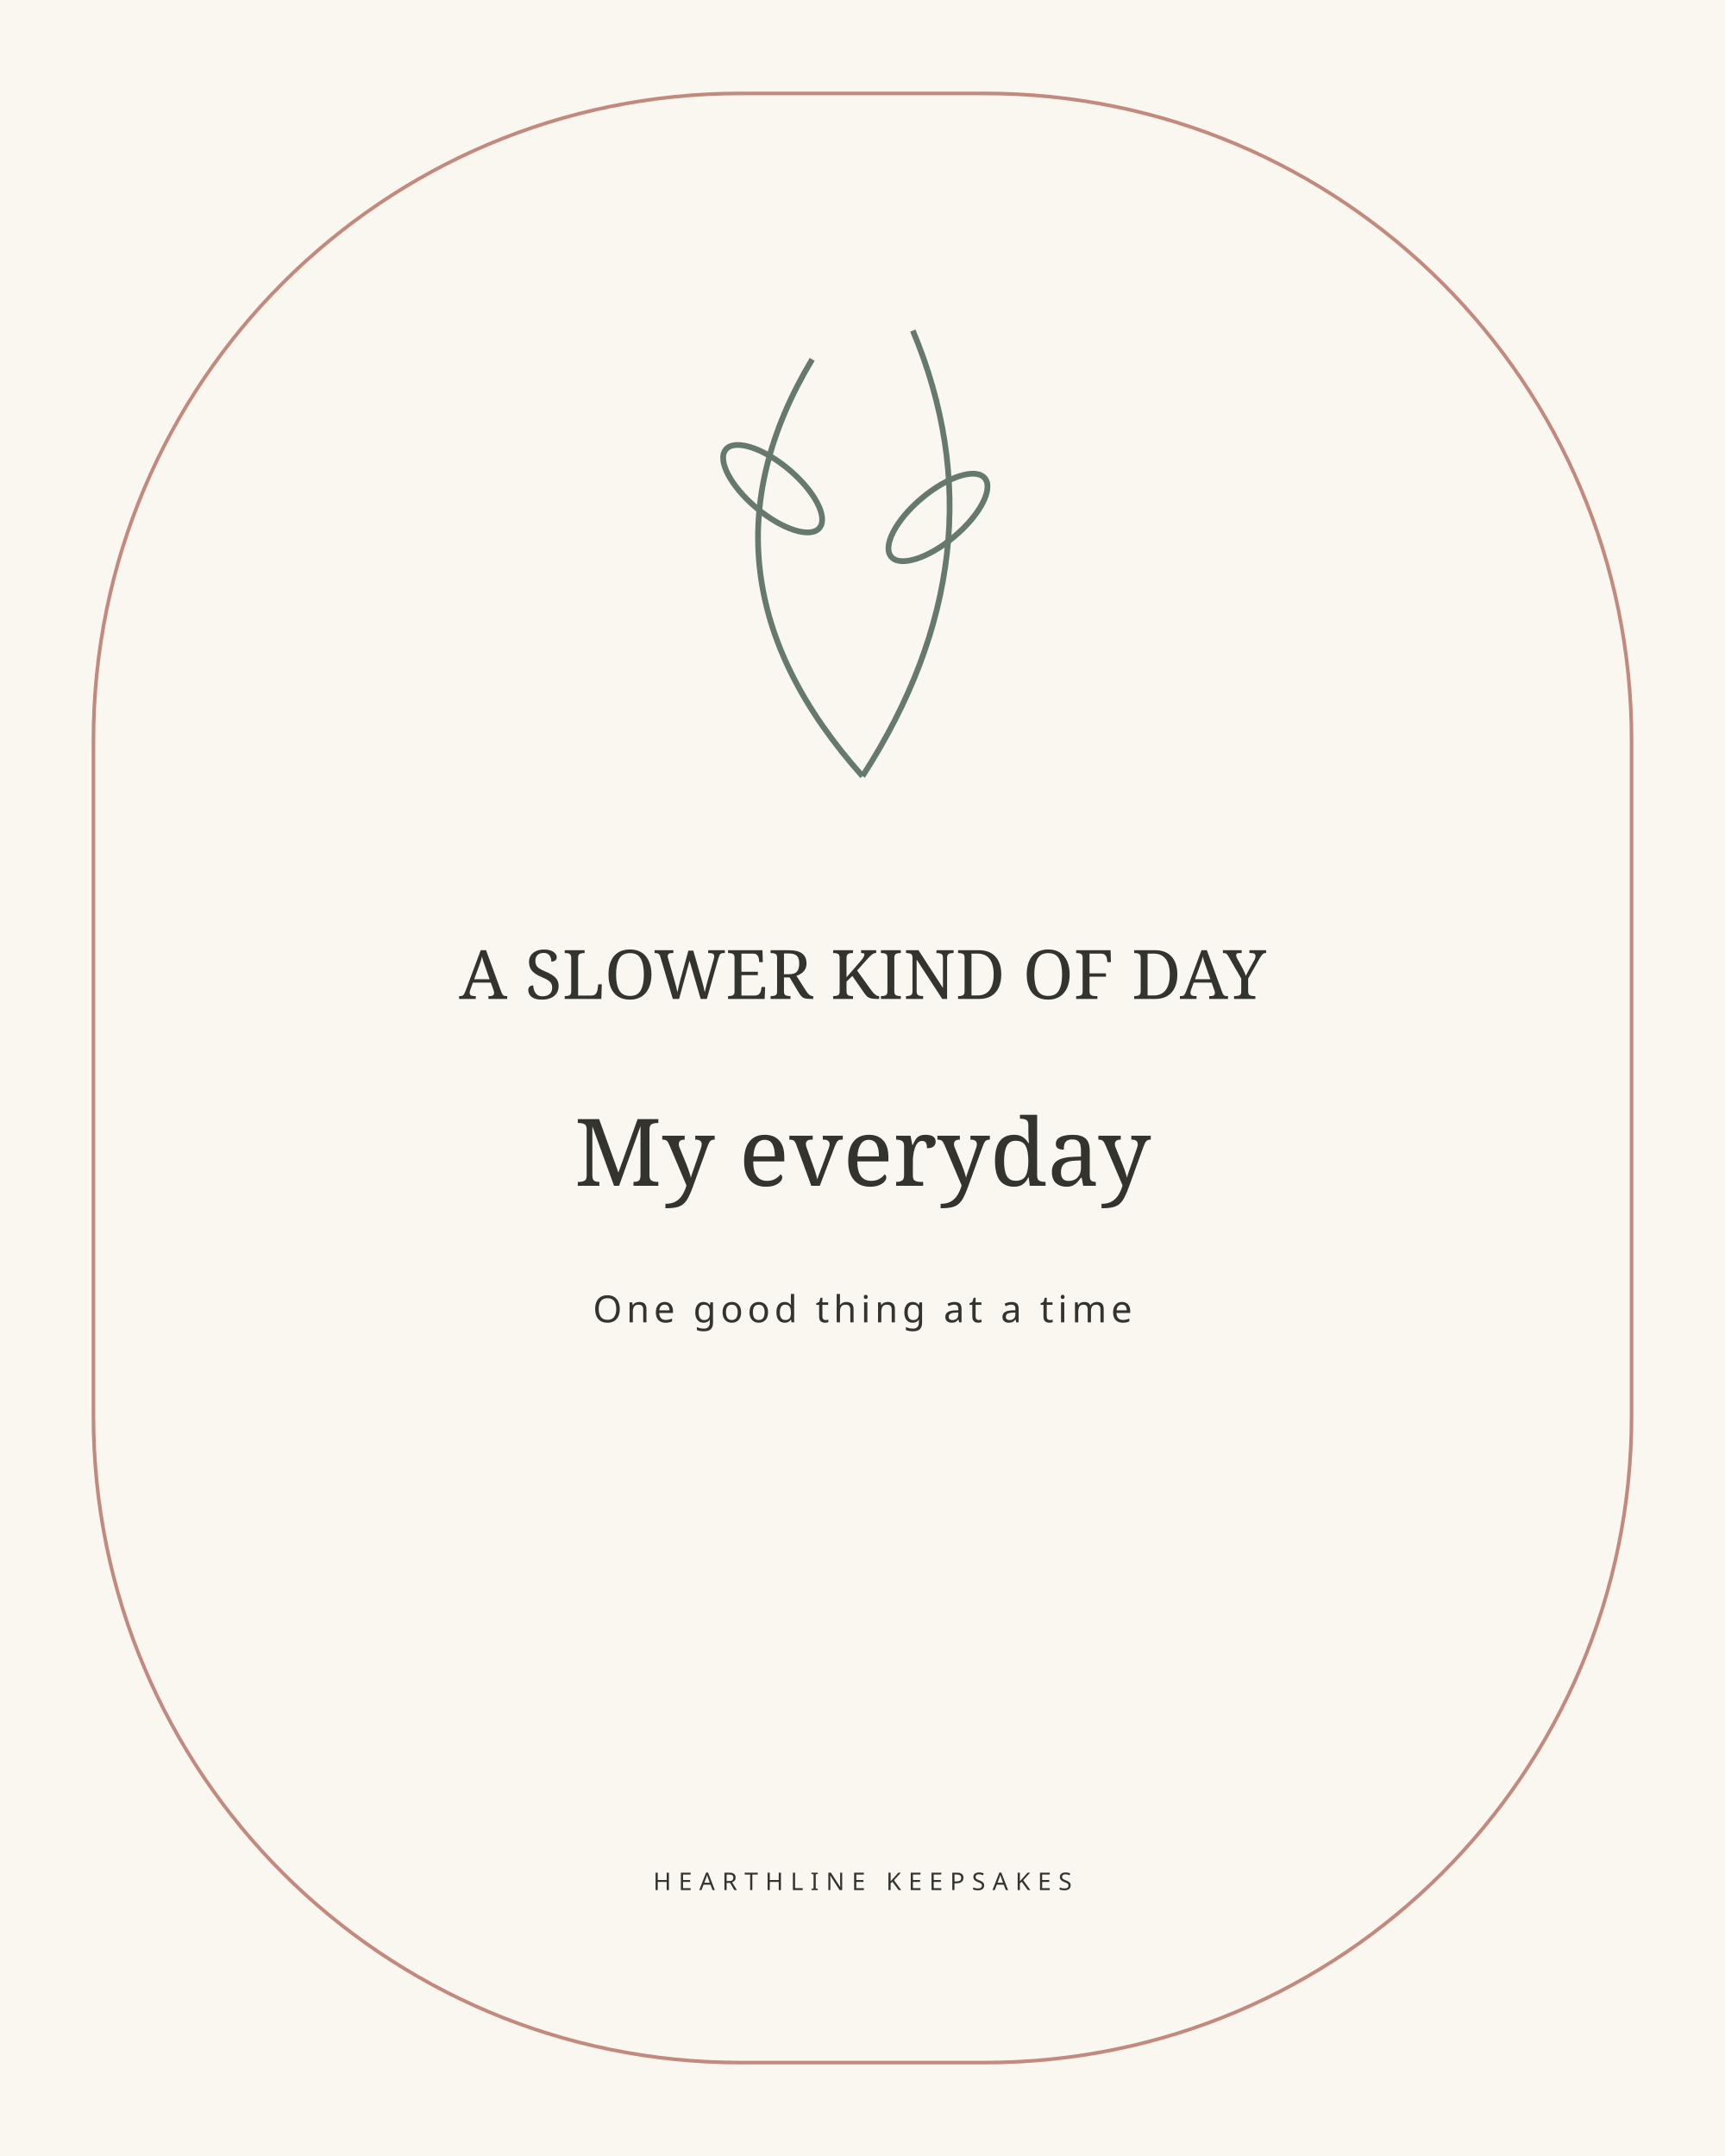
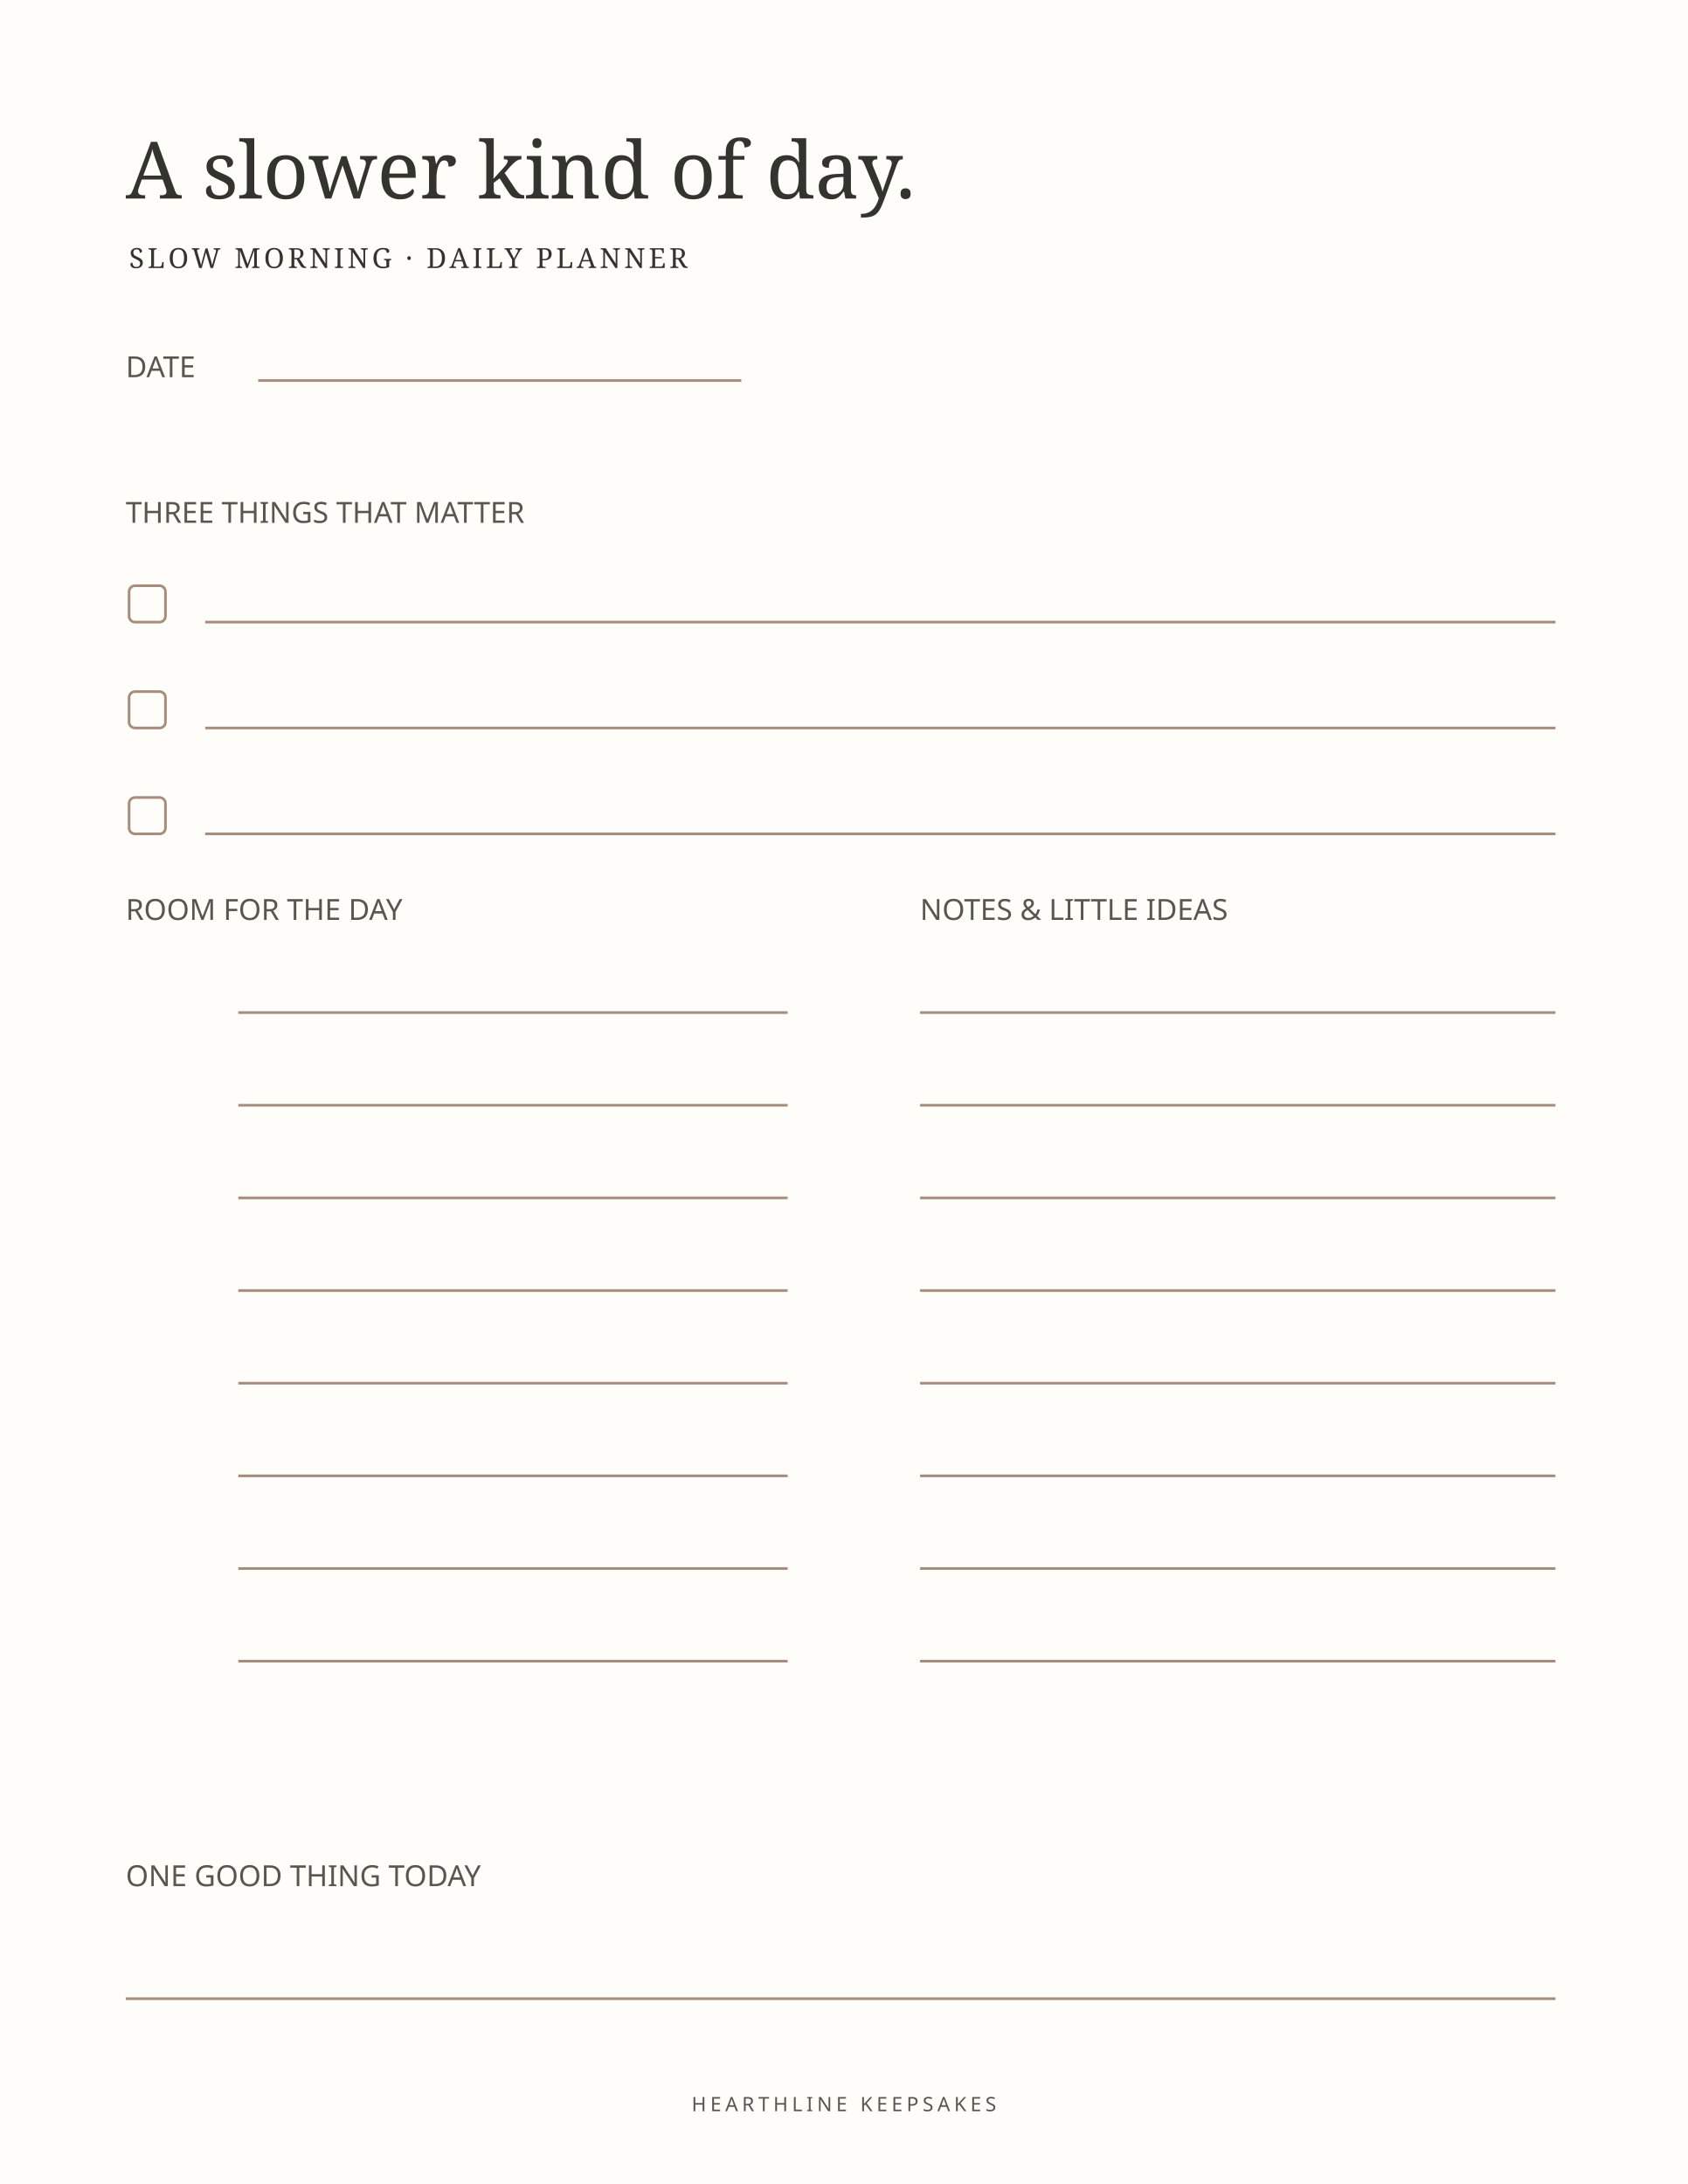
- <svg xmlns="http://www.w3.org/2000/svg" width="2400" height="3000" viewBox="0 0 2400 3000" role="img" aria-labelledby="title desc">
-   <rect width="2400" height="3000" fill="#faf7f1" />
-   <rect x="130" y="130" width="2140" height="2740" rx="900" fill="none" stroke="#c2897c" stroke-width="5" />
-   <g stroke="#65796c" stroke-width="8" fill="none">
-     <path d="M1200 1080 Q950 800 1130 500 M1200 1080 Q1400 770 1270 460" />
-     <ellipse cx="1075" cy="680" rx="85" ry="35" transform="rotate(40 1075 680)" />
-     <ellipse cx="1305" cy="720" rx="85" ry="35" transform="rotate(-40 1305 720)" />
+ <svg xmlns="http://www.w3.org/2000/svg" width="2550" height="3300" viewBox="0 0 2550 3300" role="img" aria-labelledby="title desc">
+   <rect width="2550" height="3300" fill="#fffdf9" />
+   <g fill="#34342f" font-family="Georgia,serif">
+     <text x="190" y="300" font-size="120">A slower kind of day.</text>
+     <text x="195" y="405" font-size="42" letter-spacing="5">SLOW MORNING · DAILY PLANNER</text>
  </g>
-   <g text-anchor="middle" fill="#34342f">
-     <text x="1200" y="1390" font-family="Georgia,serif" font-size="95">A SLOWER KIND OF DAY</text>
-     <text x="1200" y="1650" font-family="Georgia,serif" font-size="130">My everyday</text>
-     <text x="1200" y="1840" font-family="sans-serif" font-size="52" letter-spacing="6">One good thing at a time</text>
-     <text x="1200" y="2630" font-family="sans-serif" font-size="34" letter-spacing="10">HEARTHLINE KEEPSAKES</text>
+   <g fill="#57564f" font-family="sans-serif" font-size="44">
+     <text x="190" y="570">DATE</text>
+     <text x="190" y="790">THREE THINGS THAT MATTER</text>
+     <text x="190" y="1390">ROOM FOR THE DAY</text>
+     <text x="1390" y="1390">NOTES &amp; LITTLE IDEAS</text>
+     <text x="190" y="2850">ONE GOOD THING TODAY</text>
  </g>
+   <g fill="none" stroke="#a68d7d" stroke-width="4">
+     <path d="M390 575 H1120" />
+     <rect x="195" y="885" width="55" height="55" rx="9" />
+     <path d="M310 940 H2350" />
+     <rect x="195" y="1045" width="55" height="55" rx="9" />
+     <path d="M310 1100 H2350" />
+     <rect x="195" y="1205" width="55" height="55" rx="9" />
+     <path d="M310 1260 H2350" />
+     <path d="M360 1530 H1190 M1390 1530 H2350" />
+     <path d="M360 1670 H1190 M1390 1670 H2350" />
+     <path d="M360 1810 H1190 M1390 1810 H2350" />
+     <path d="M360 1950 H1190 M1390 1950 H2350" />
+     <path d="M360 2090 H1190 M1390 2090 H2350" />
+     <path d="M360 2230 H1190 M1390 2230 H2350" />
+     <path d="M360 2370 H1190 M1390 2370 H2350" />
+     <path d="M360 2510 H1190 M1390 2510 H2350" />
+     <path d="M190 3020 H2350" />
+   </g>
+   <text x="1275" y="3190" text-anchor="middle" font-family="sans-serif" font-size="30" letter-spacing="6" fill="#57564f">HEARTHLINE KEEPSAKES</text>
</svg>
